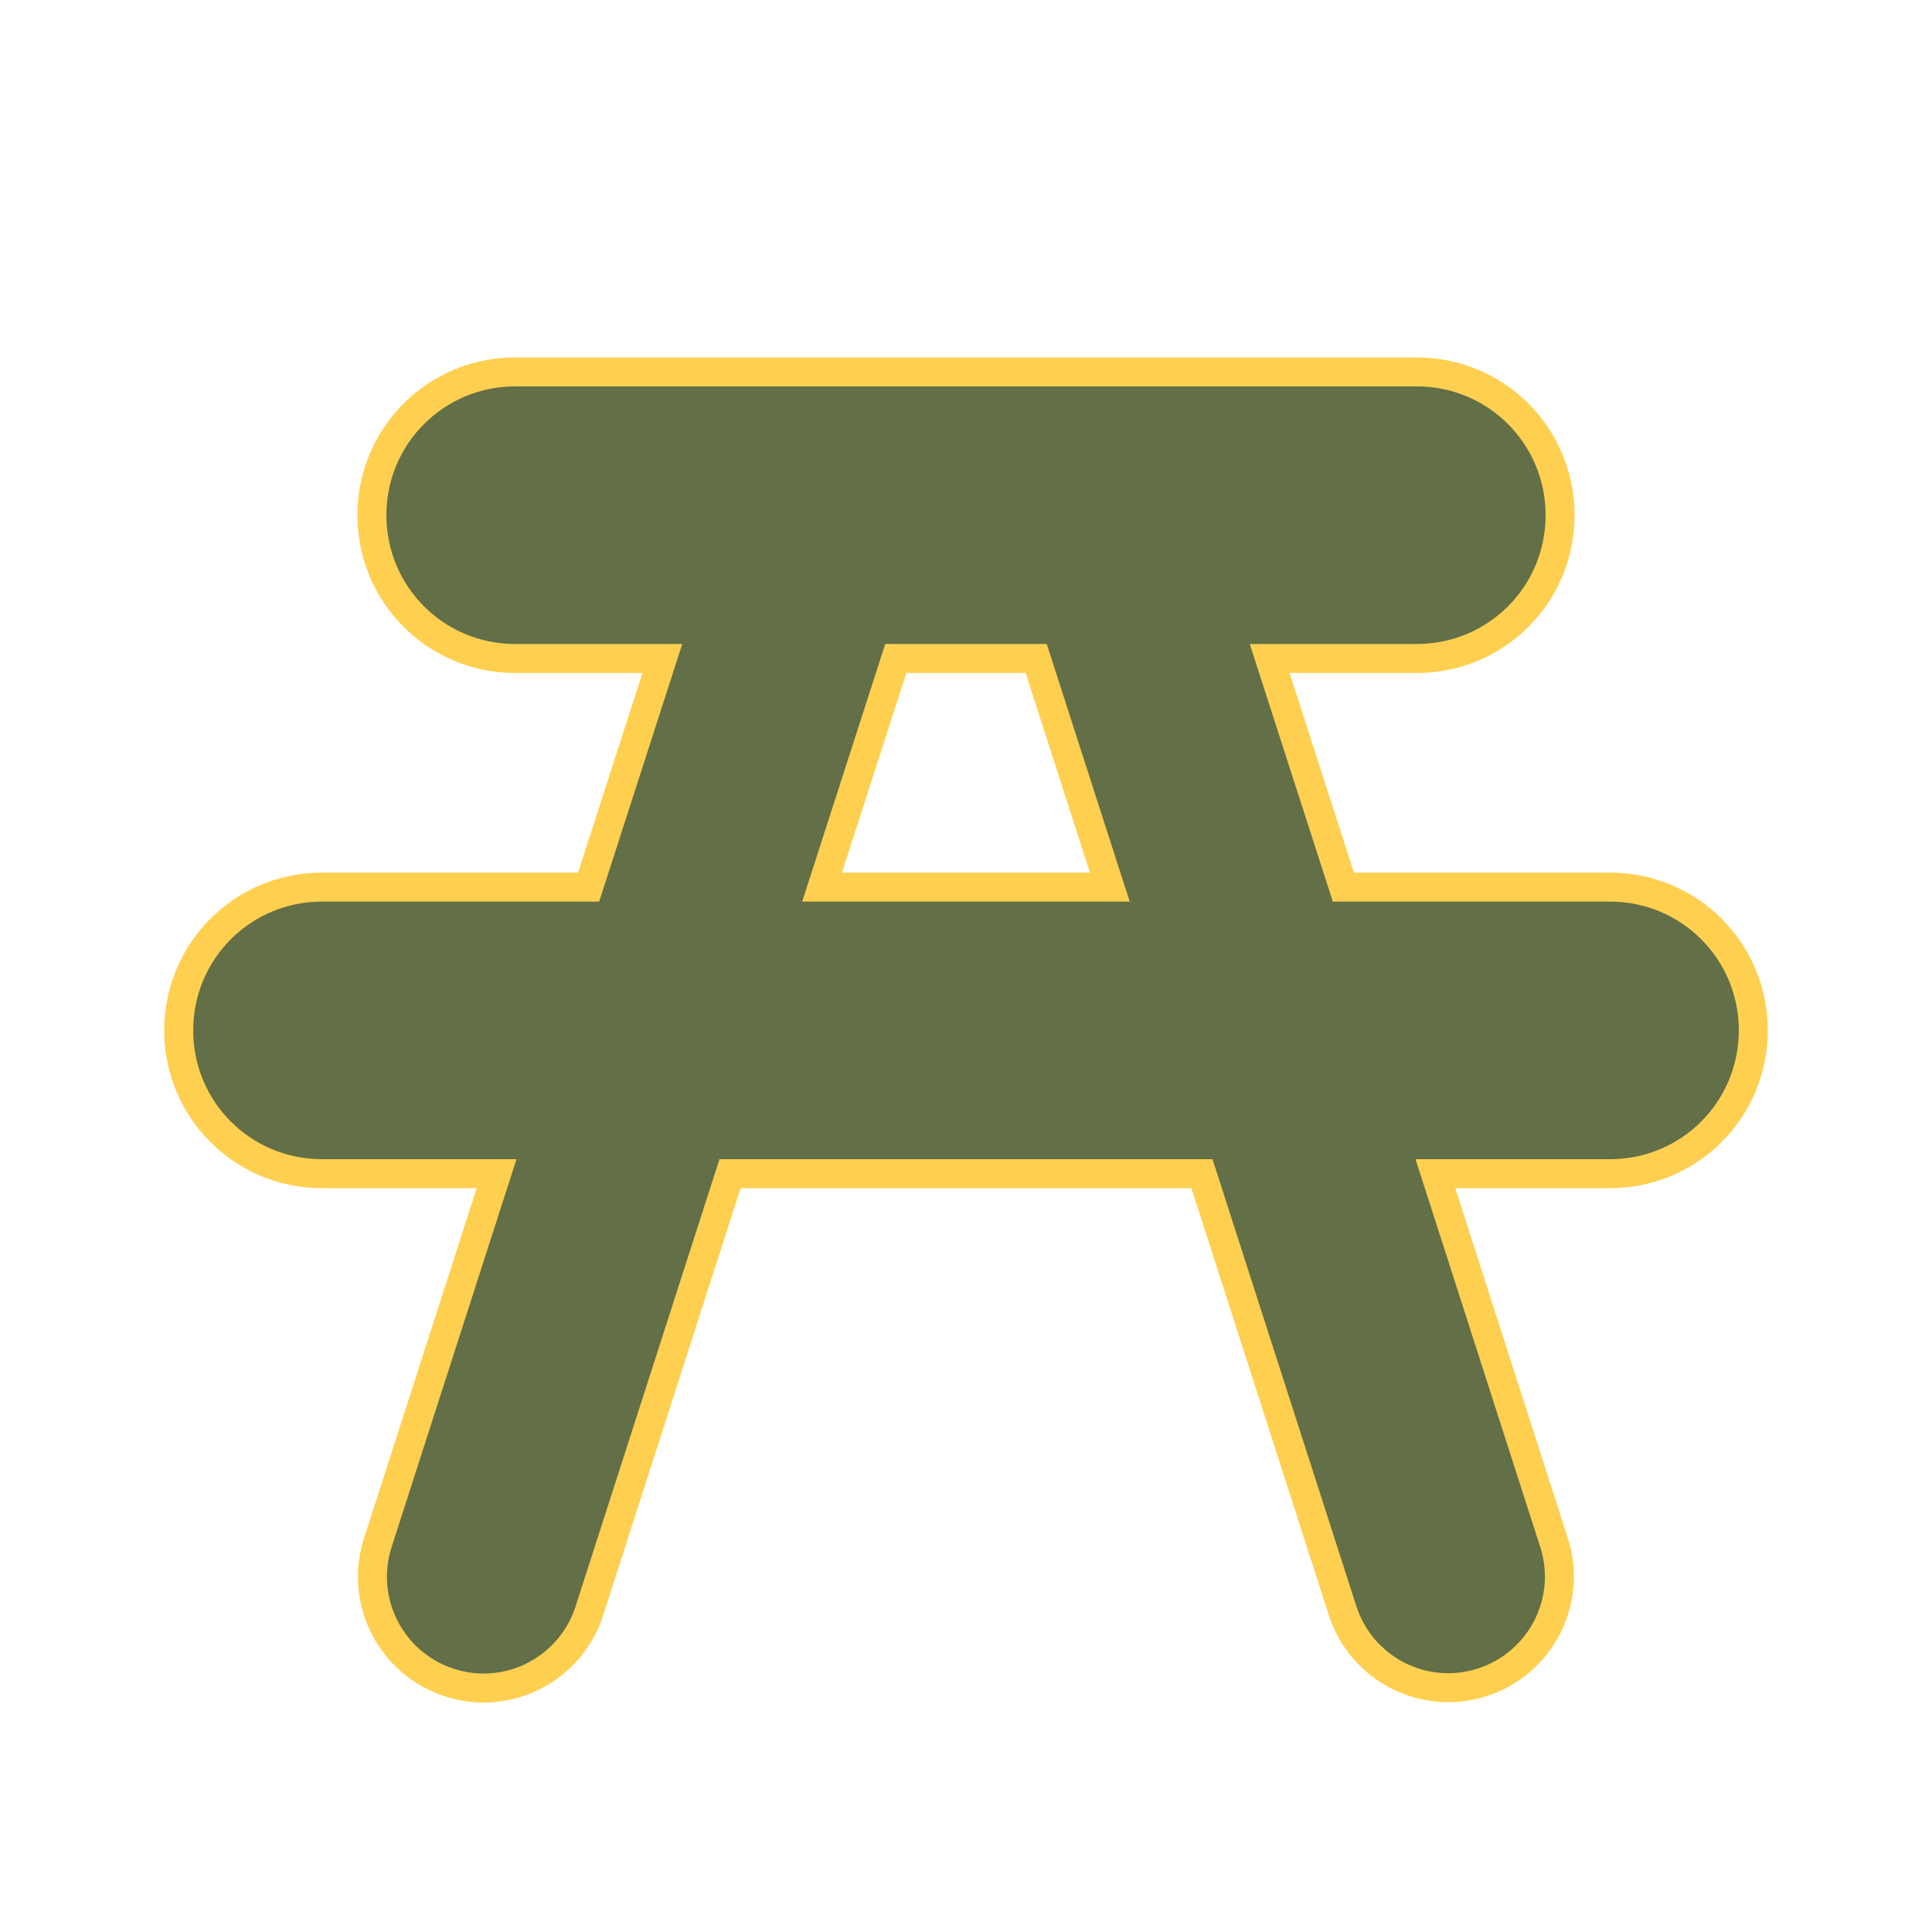
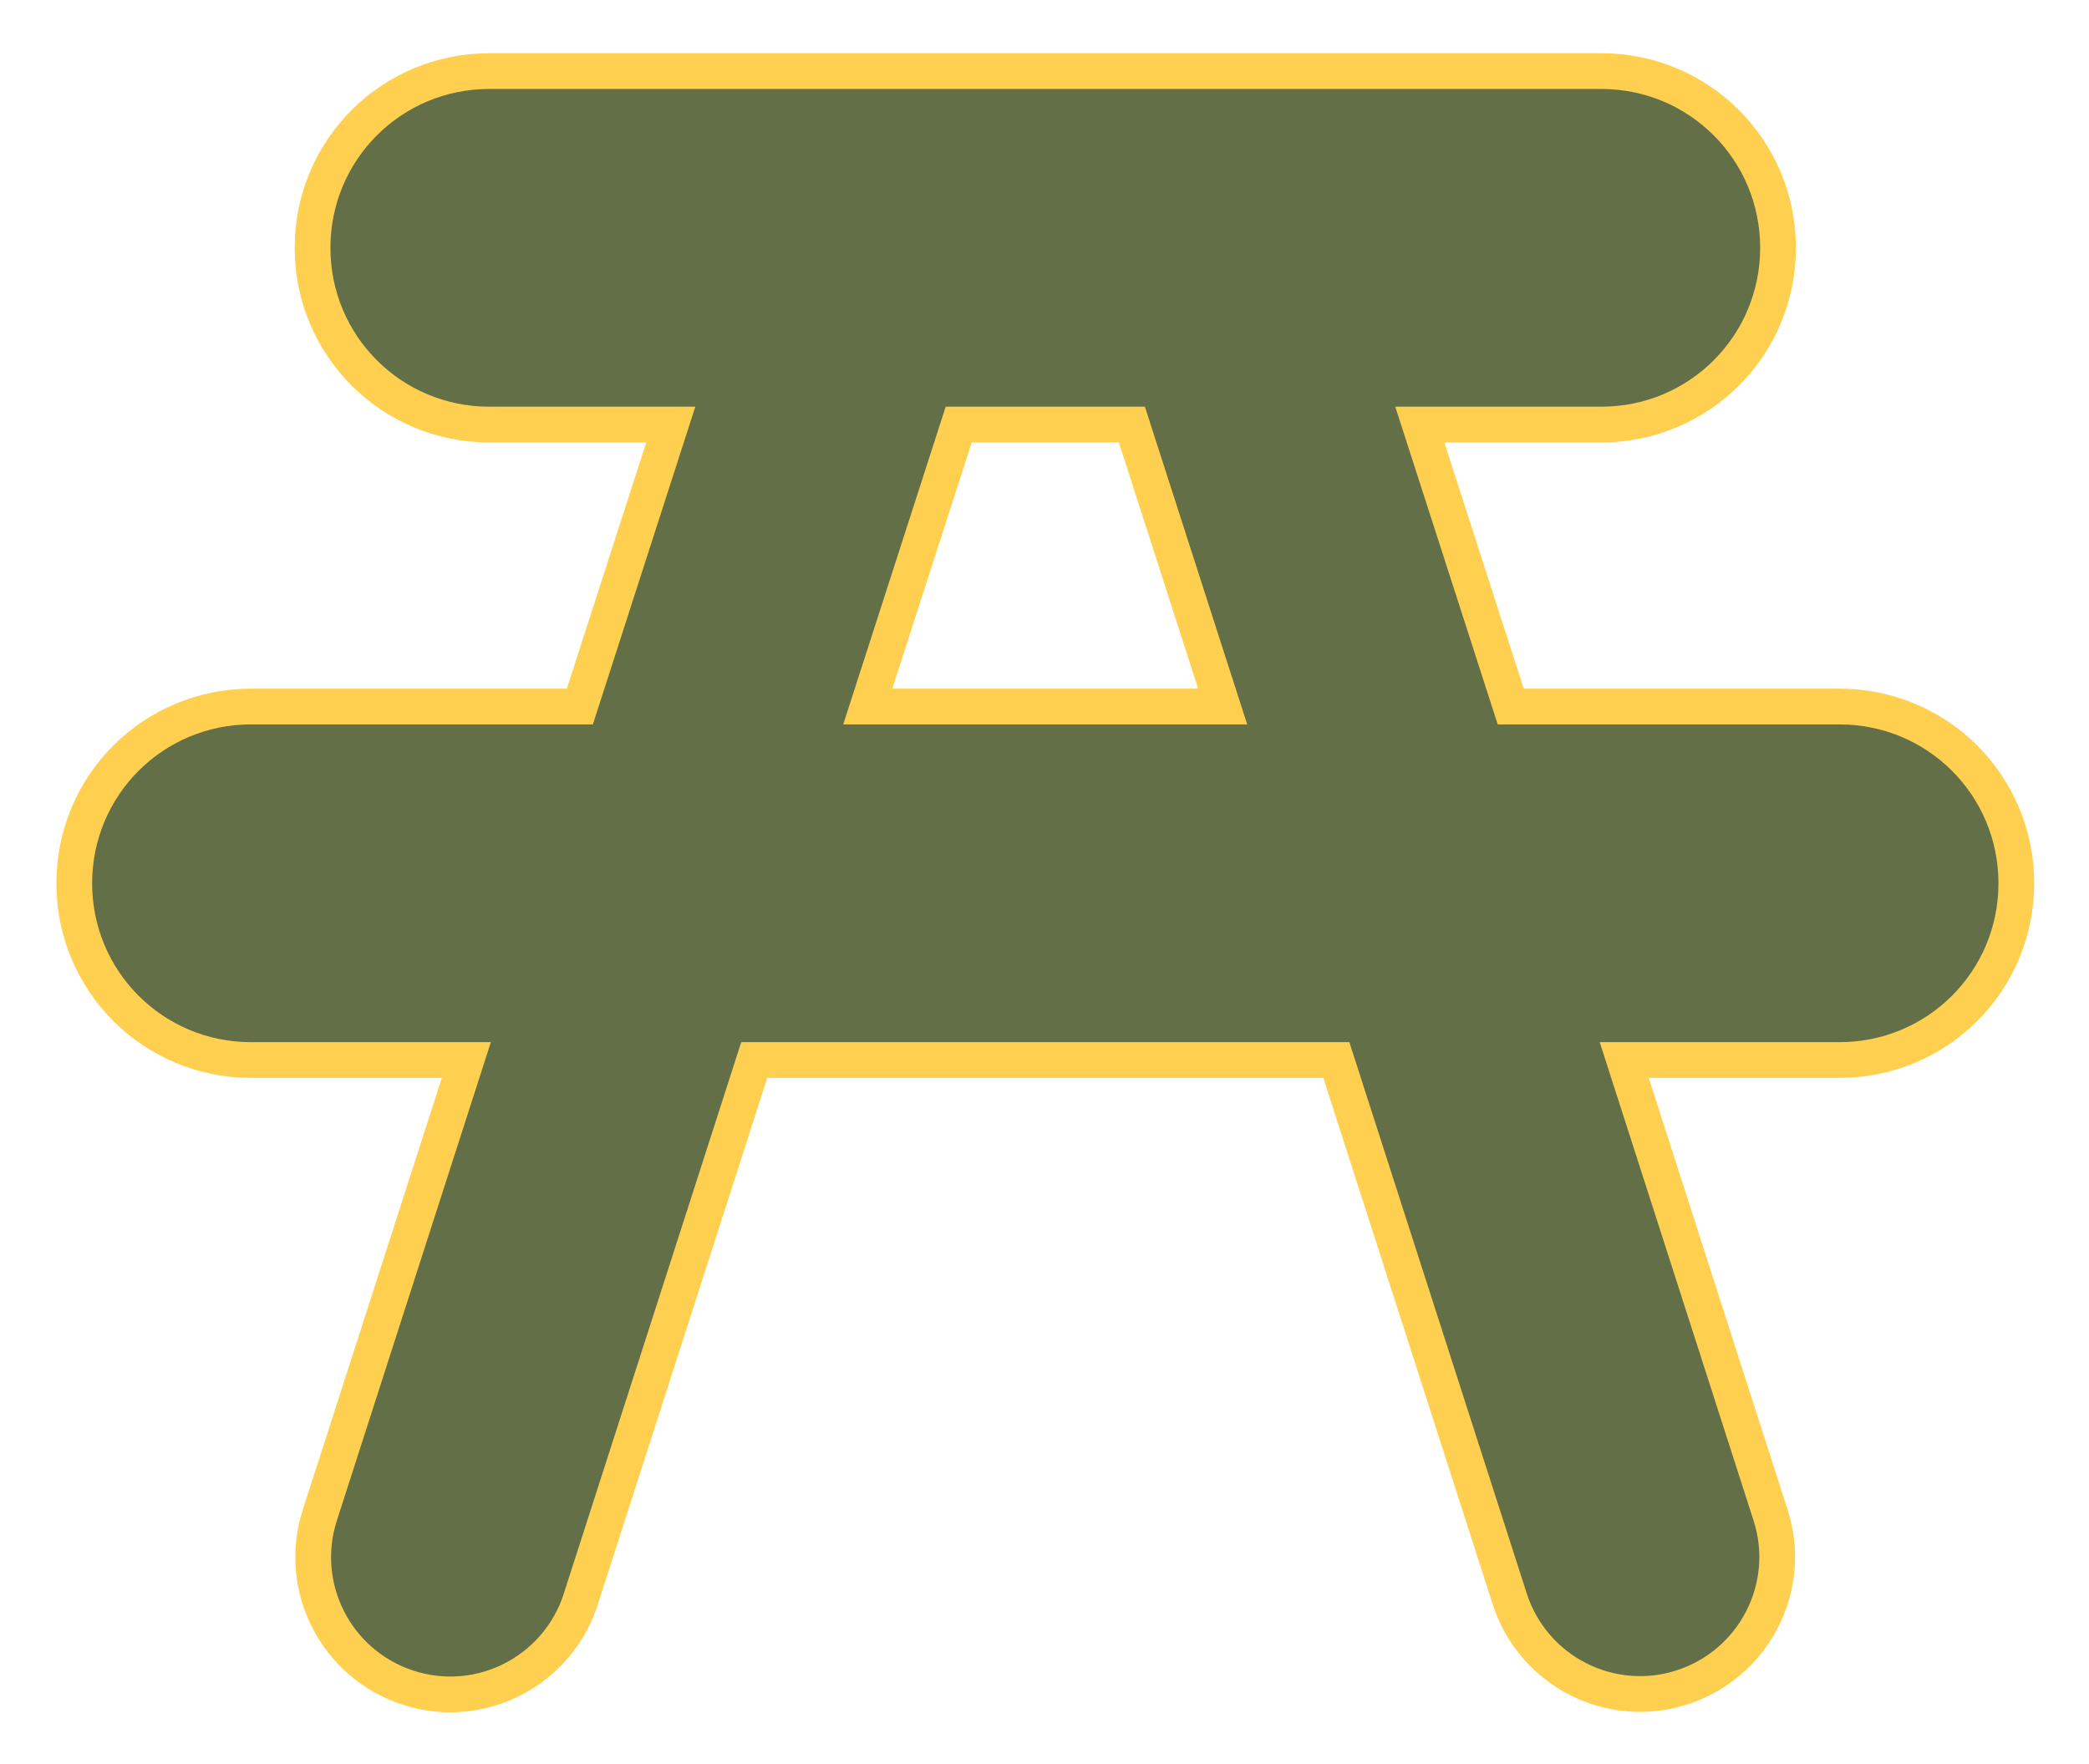
- <svg xmlns="http://www.w3.org/2000/svg" width="800px" height="800px" viewBox="0 0 15 15" version="1.1" id="picnic-site" fill="#626F47">
+ <svg xmlns="http://www.w3.org/2000/svg" version="1.1" id="picnic-site" fill="#626F47" viewBox="0.92 2.44 13.15 11.1">
  <g id="SVGRepo_bgCarrier" stroke-width="0" />
  <g id="SVGRepo_tracerCarrier" stroke-linecap="round" stroke-linejoin="round" stroke="#FFCF50 " stroke-width="0.45">
    <path id="rect4760" d="M4,3C3.446,3,3,3.446,3,4s0.446,1,1,1h1.297  L4.652,7H2.5c-0.554,0-1,0.446-1,1s0.446,1,1,1h1.51L3.041,12.01c-0.128,0.394,0.087,0.817,0.481,0.946  s0.817-0.087,0.946-0.481c0.001-0.001,0.001-0.003,0.001-0.004L5.586,9h3.828l1.117,3.471  c0.127,0.394,0.55,0.611,0.944,0.483s0.611-0.55,0.483-0.944l0,0L10.99,9H12.5c0.554,0,1-0.446,1-1s-0.446-1-1-1  h-2.152L9.703,5H11c0.554,0,1-0.446,1-1s-0.446-1-1-1H4z M6.873,5H8.127l0.644,2h-2.543L6.873,5z" />
  </g>
  <g id="SVGRepo_iconCarrier">
    <path id="rect4760" d="M4,3C3.446,3,3,3.446,3,4s0.446,1,1,1h1.297  L4.652,7H2.5c-0.554,0-1,0.446-1,1s0.446,1,1,1h1.51L3.041,12.01c-0.128,0.394,0.087,0.817,0.481,0.946  s0.817-0.087,0.946-0.481c0.001-0.001,0.001-0.003,0.001-0.004L5.586,9h3.828l1.117,3.471  c0.127,0.394,0.55,0.611,0.944,0.483s0.611-0.55,0.483-0.944l0,0L10.99,9H12.5c0.554,0,1-0.446,1-1s-0.446-1-1-1  h-2.152L9.703,5H11c0.554,0,1-0.446,1-1s-0.446-1-1-1H4z M6.873,5H8.127l0.644,2h-2.543L6.873,5z" />
  </g>
</svg>
